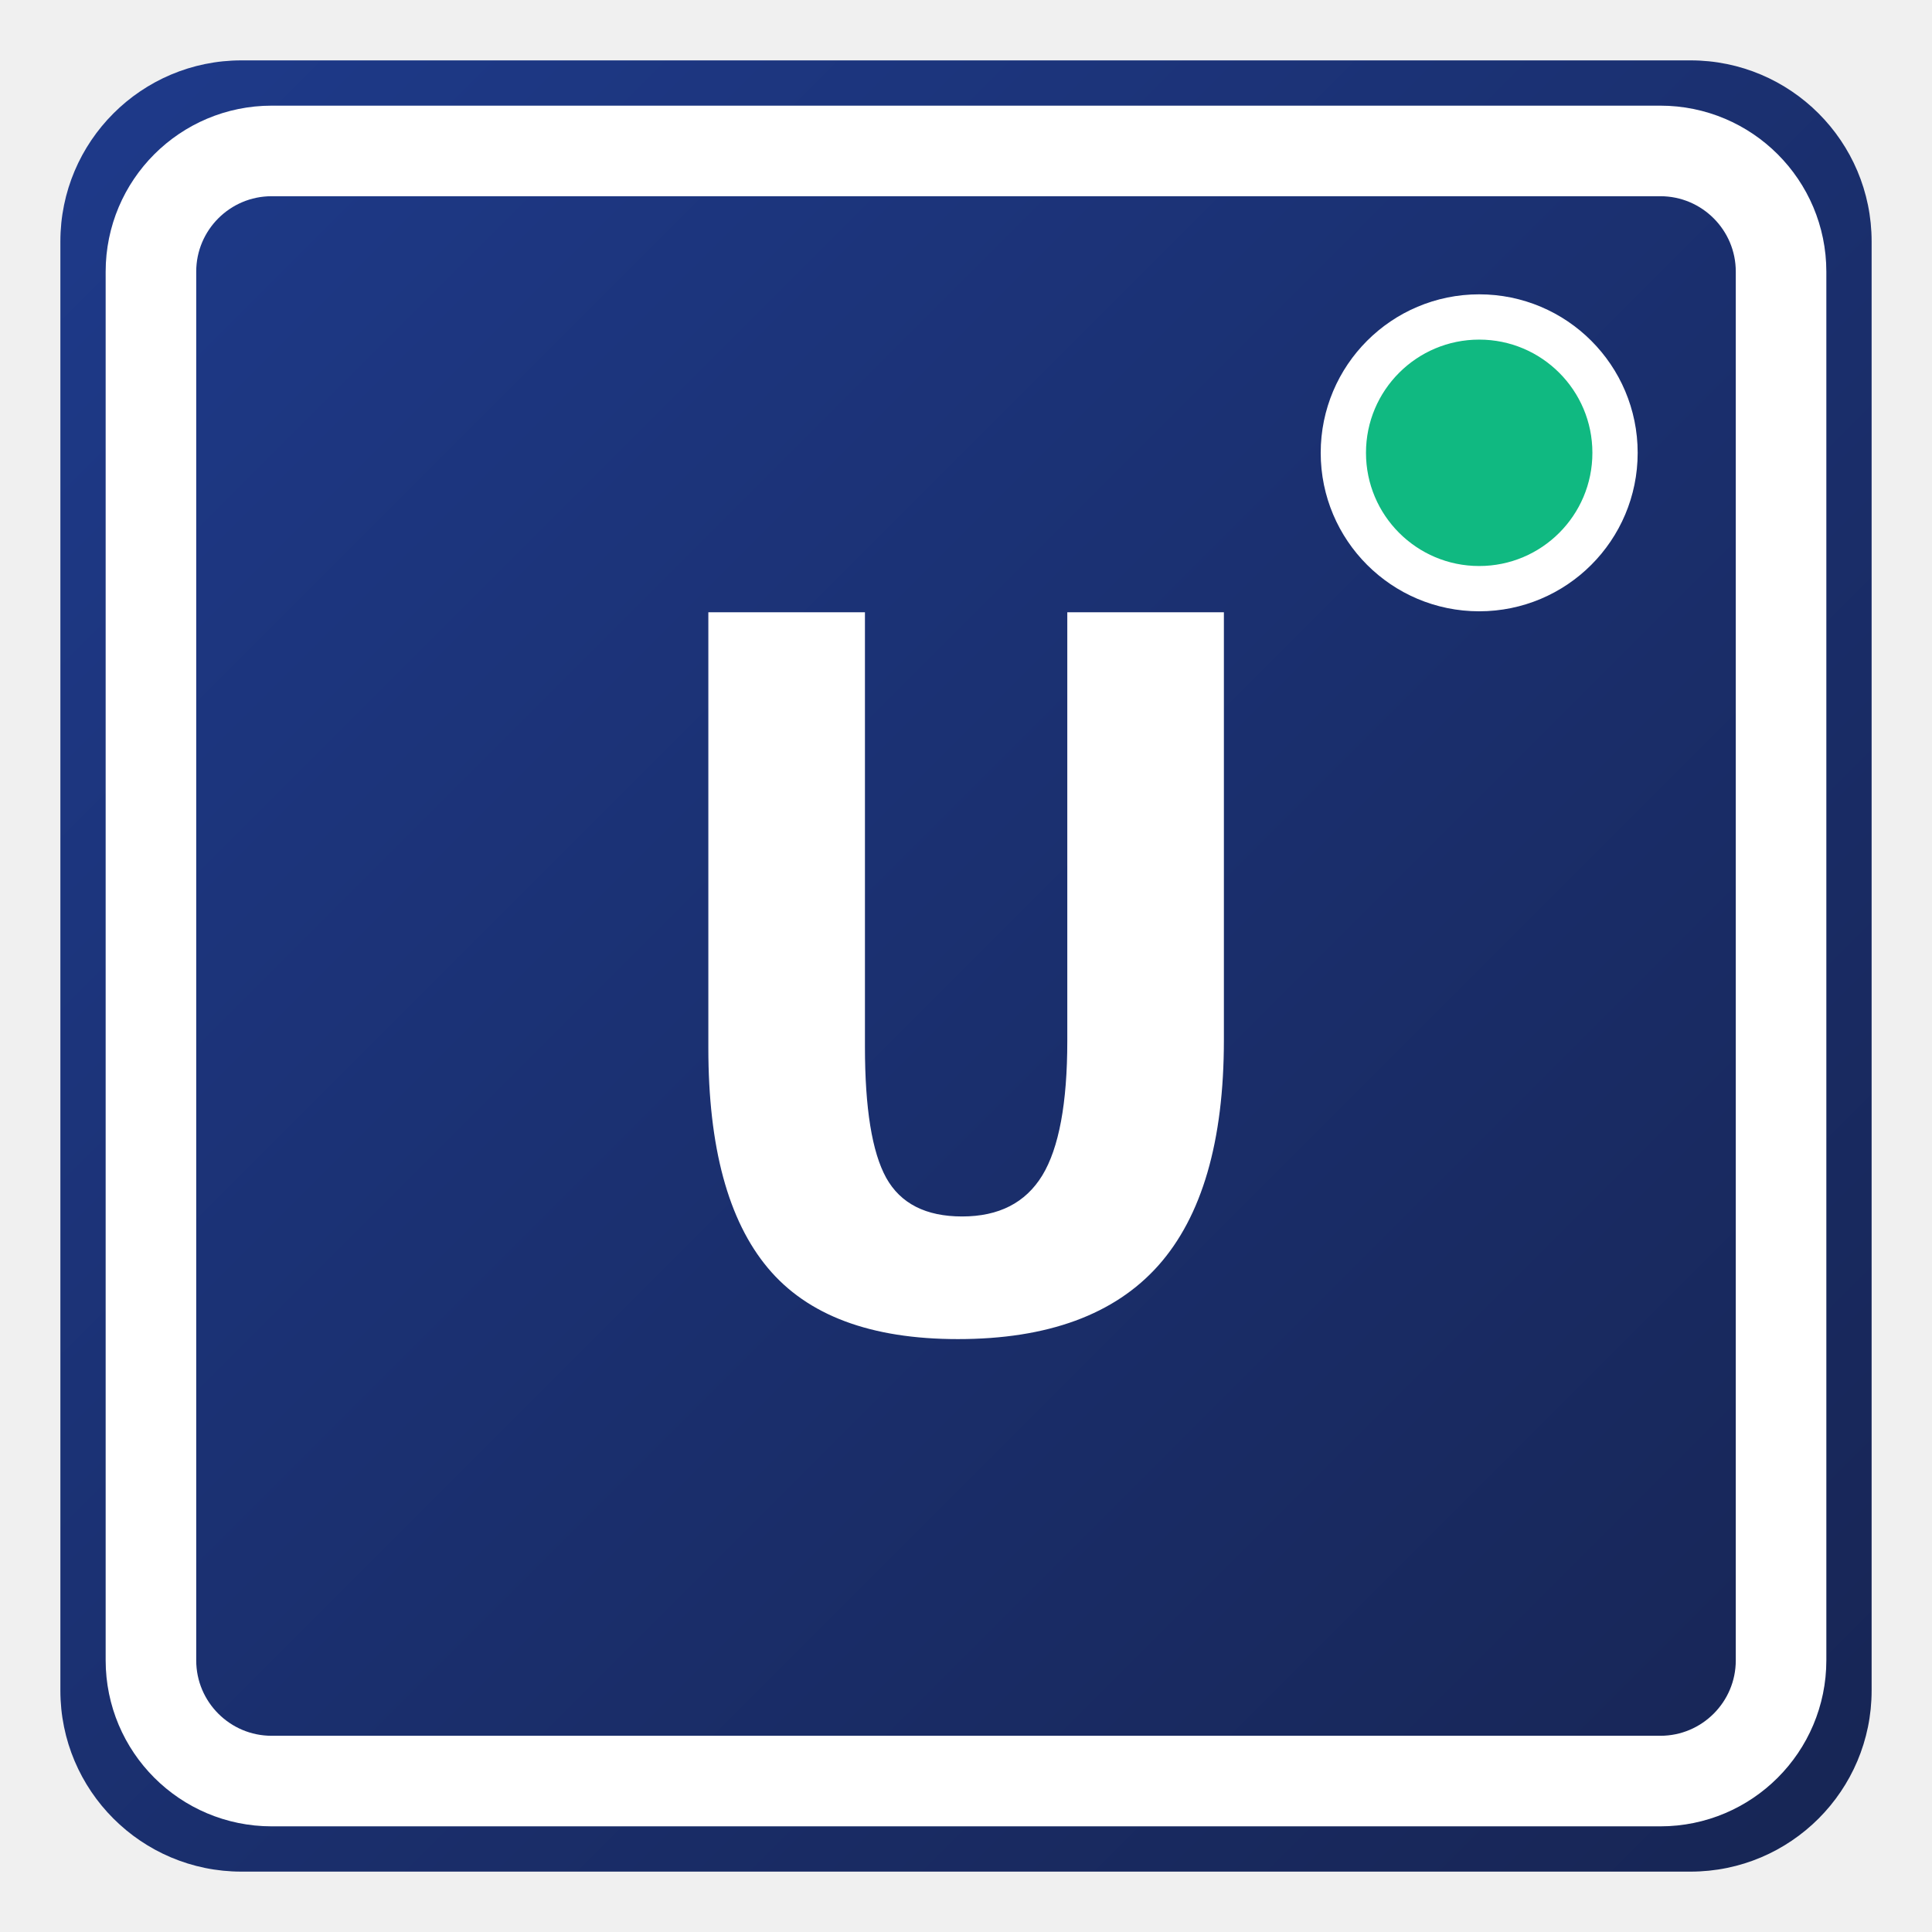
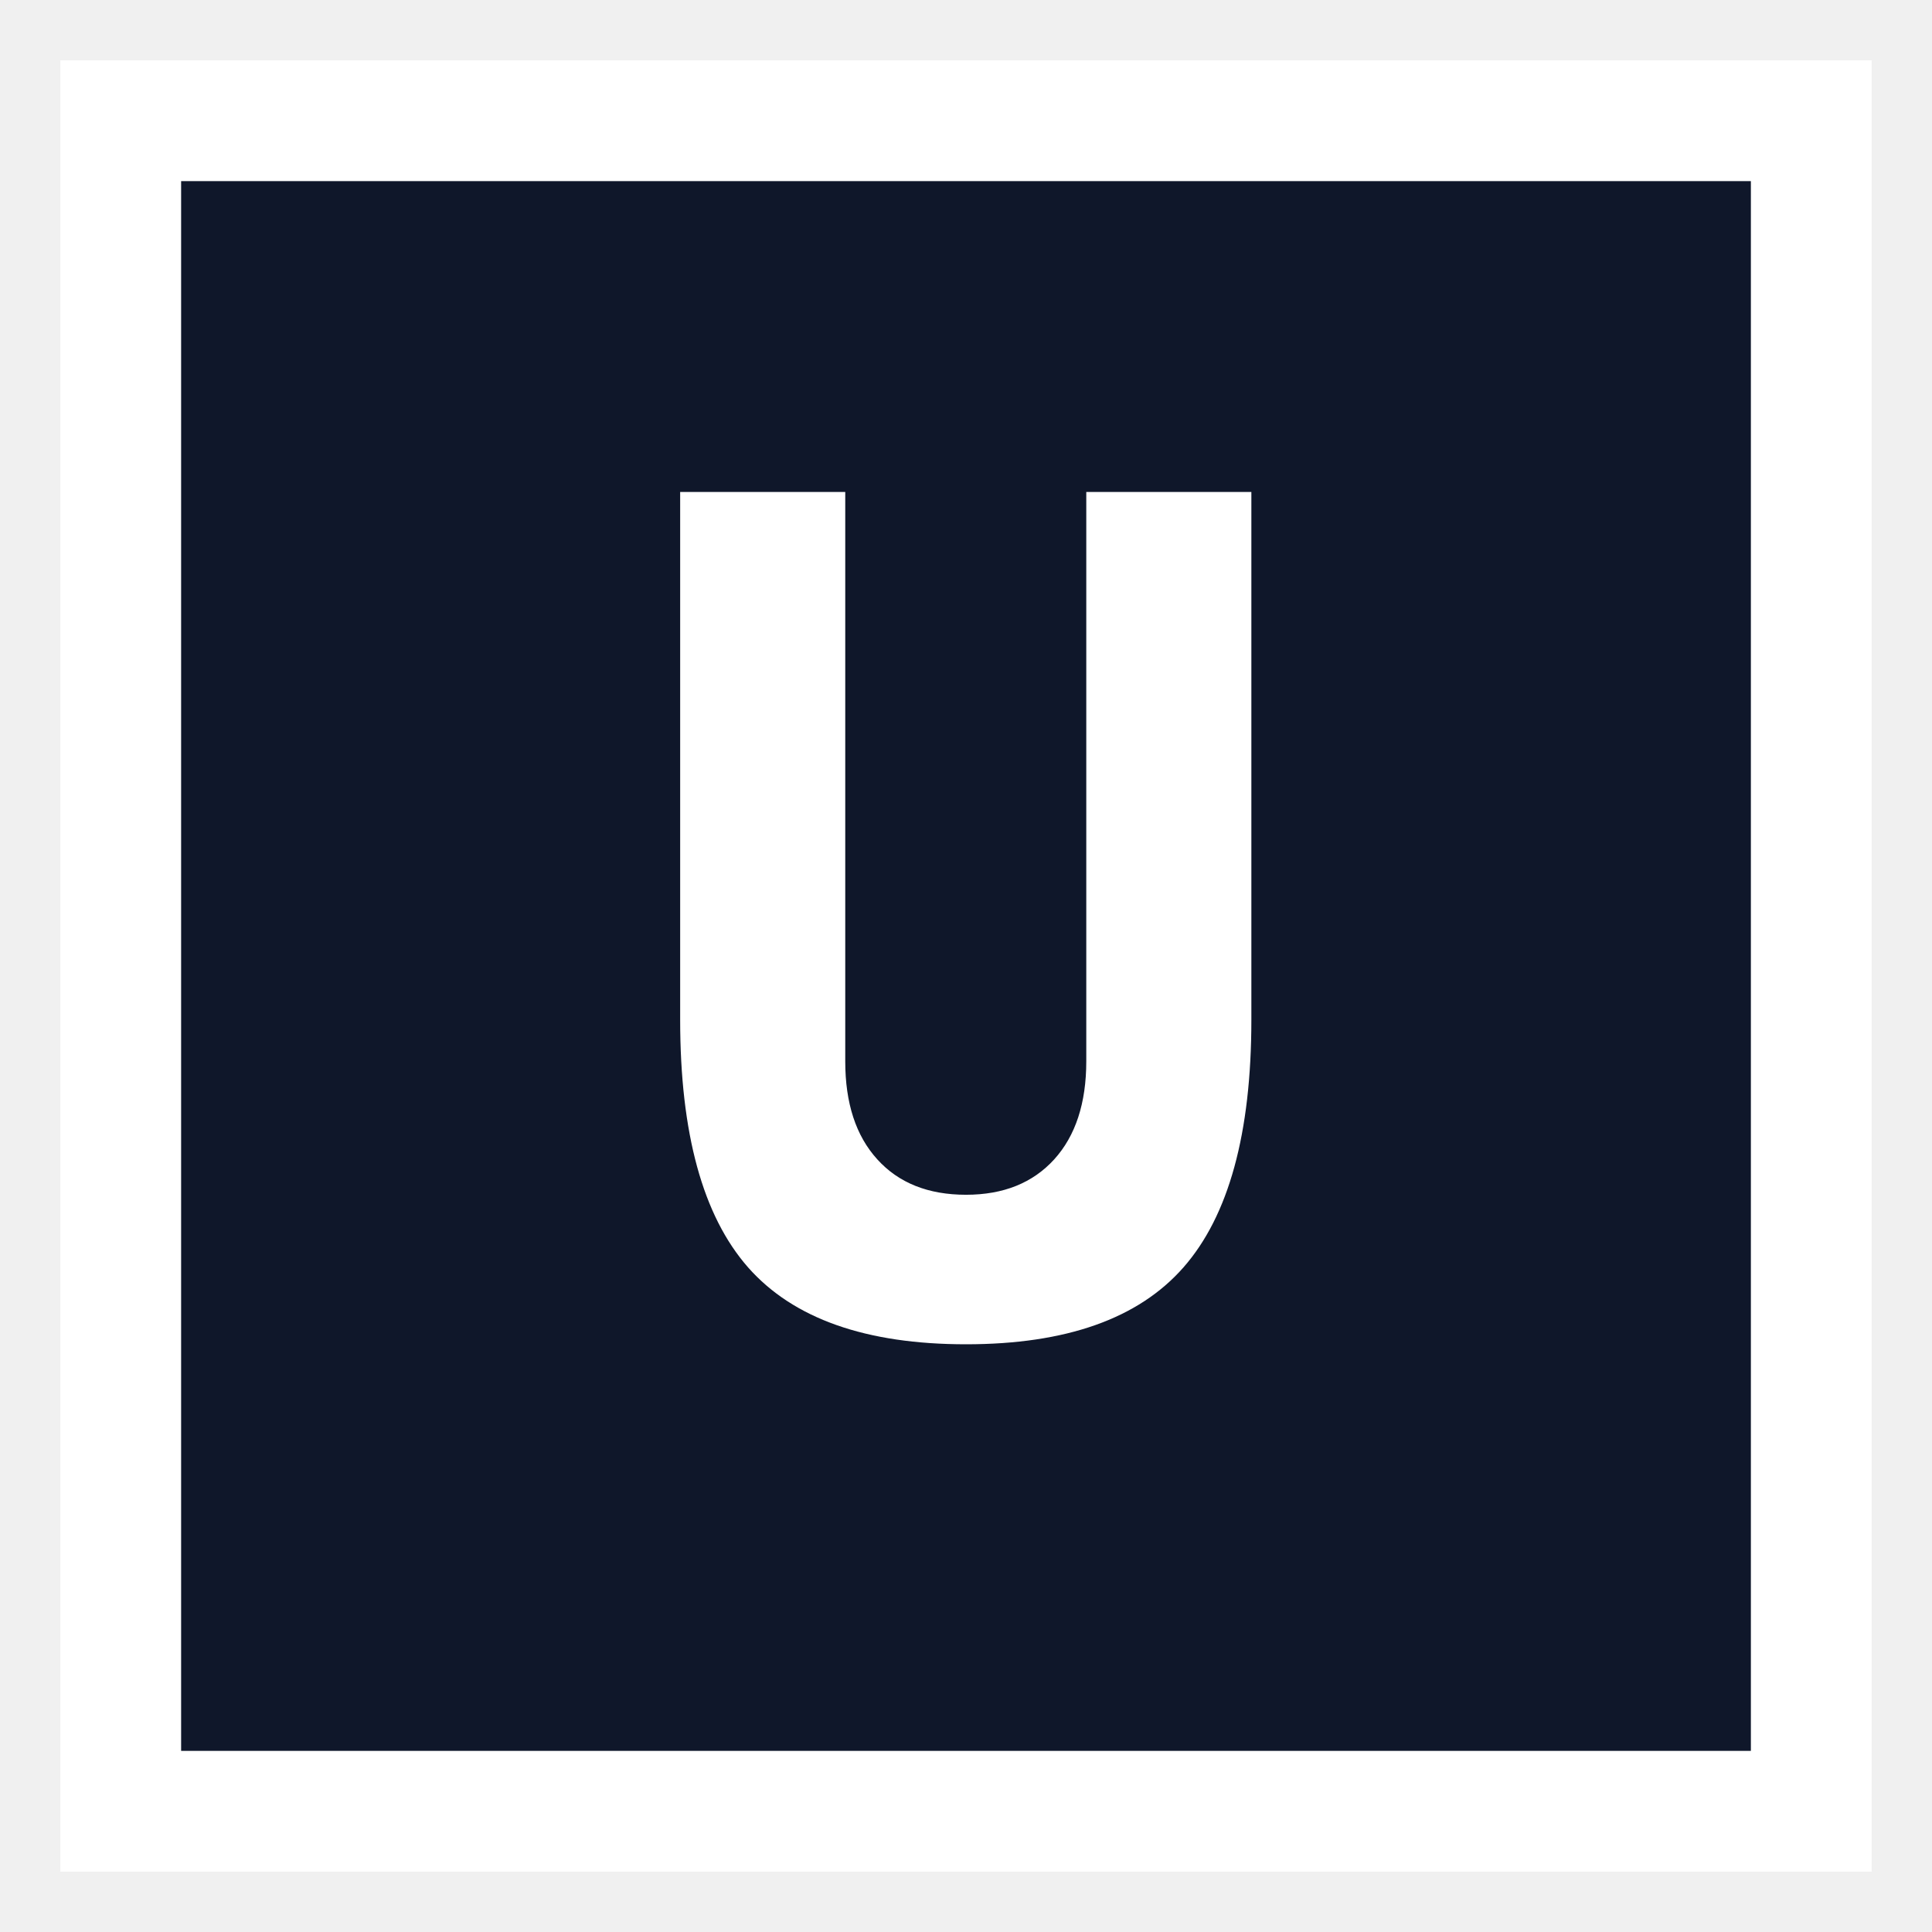
<svg xmlns="http://www.w3.org/2000/svg" viewBox="0 0 64 64" width="64" height="64">
-   <defs>
-     <linearGradient id="unisismGrad" x1="0%" y1="0%" x2="100%" y2="100%">
-       <stop offset="0%" stop-color="#1e3a8a" />
-       <stop offset="100%" stop-color="#172554" />
-     </linearGradient>
-   </defs>
-   <rect x="2" y="2" width="60" height="60" rx="6" fill="url(#unisismGrad)" />
-   <rect x="5" y="5" width="54" height="54" rx="4" fill="none" stroke="#ffffff" stroke-width="3" />
-   <text x="32" y="44" font-family="ui-monospace, SFMono-Regular, Menlo, Monaco, Consolas, 'Liberation Mono', monospace" font-weight="900" font-size="36" fill="#ffffff" text-anchor="middle" letter-spacing="-1">U</text>
-   <circle cx="49" cy="15" r="4.5" fill="#10b981" stroke="#ffffff" stroke-width="1.5" />
+   <rect x="4" y="4" width="56" height="56" fill="#0f172a" stroke="#ffffff" stroke-width="4" />
+   <text x="32" y="44" font-family="ui-monospace, SFMono-Regular, Menlo, Monaco, Consolas, monospace" font-weight="900" font-size="38" fill="#ffffff" text-anchor="middle">U</text>
</svg>
